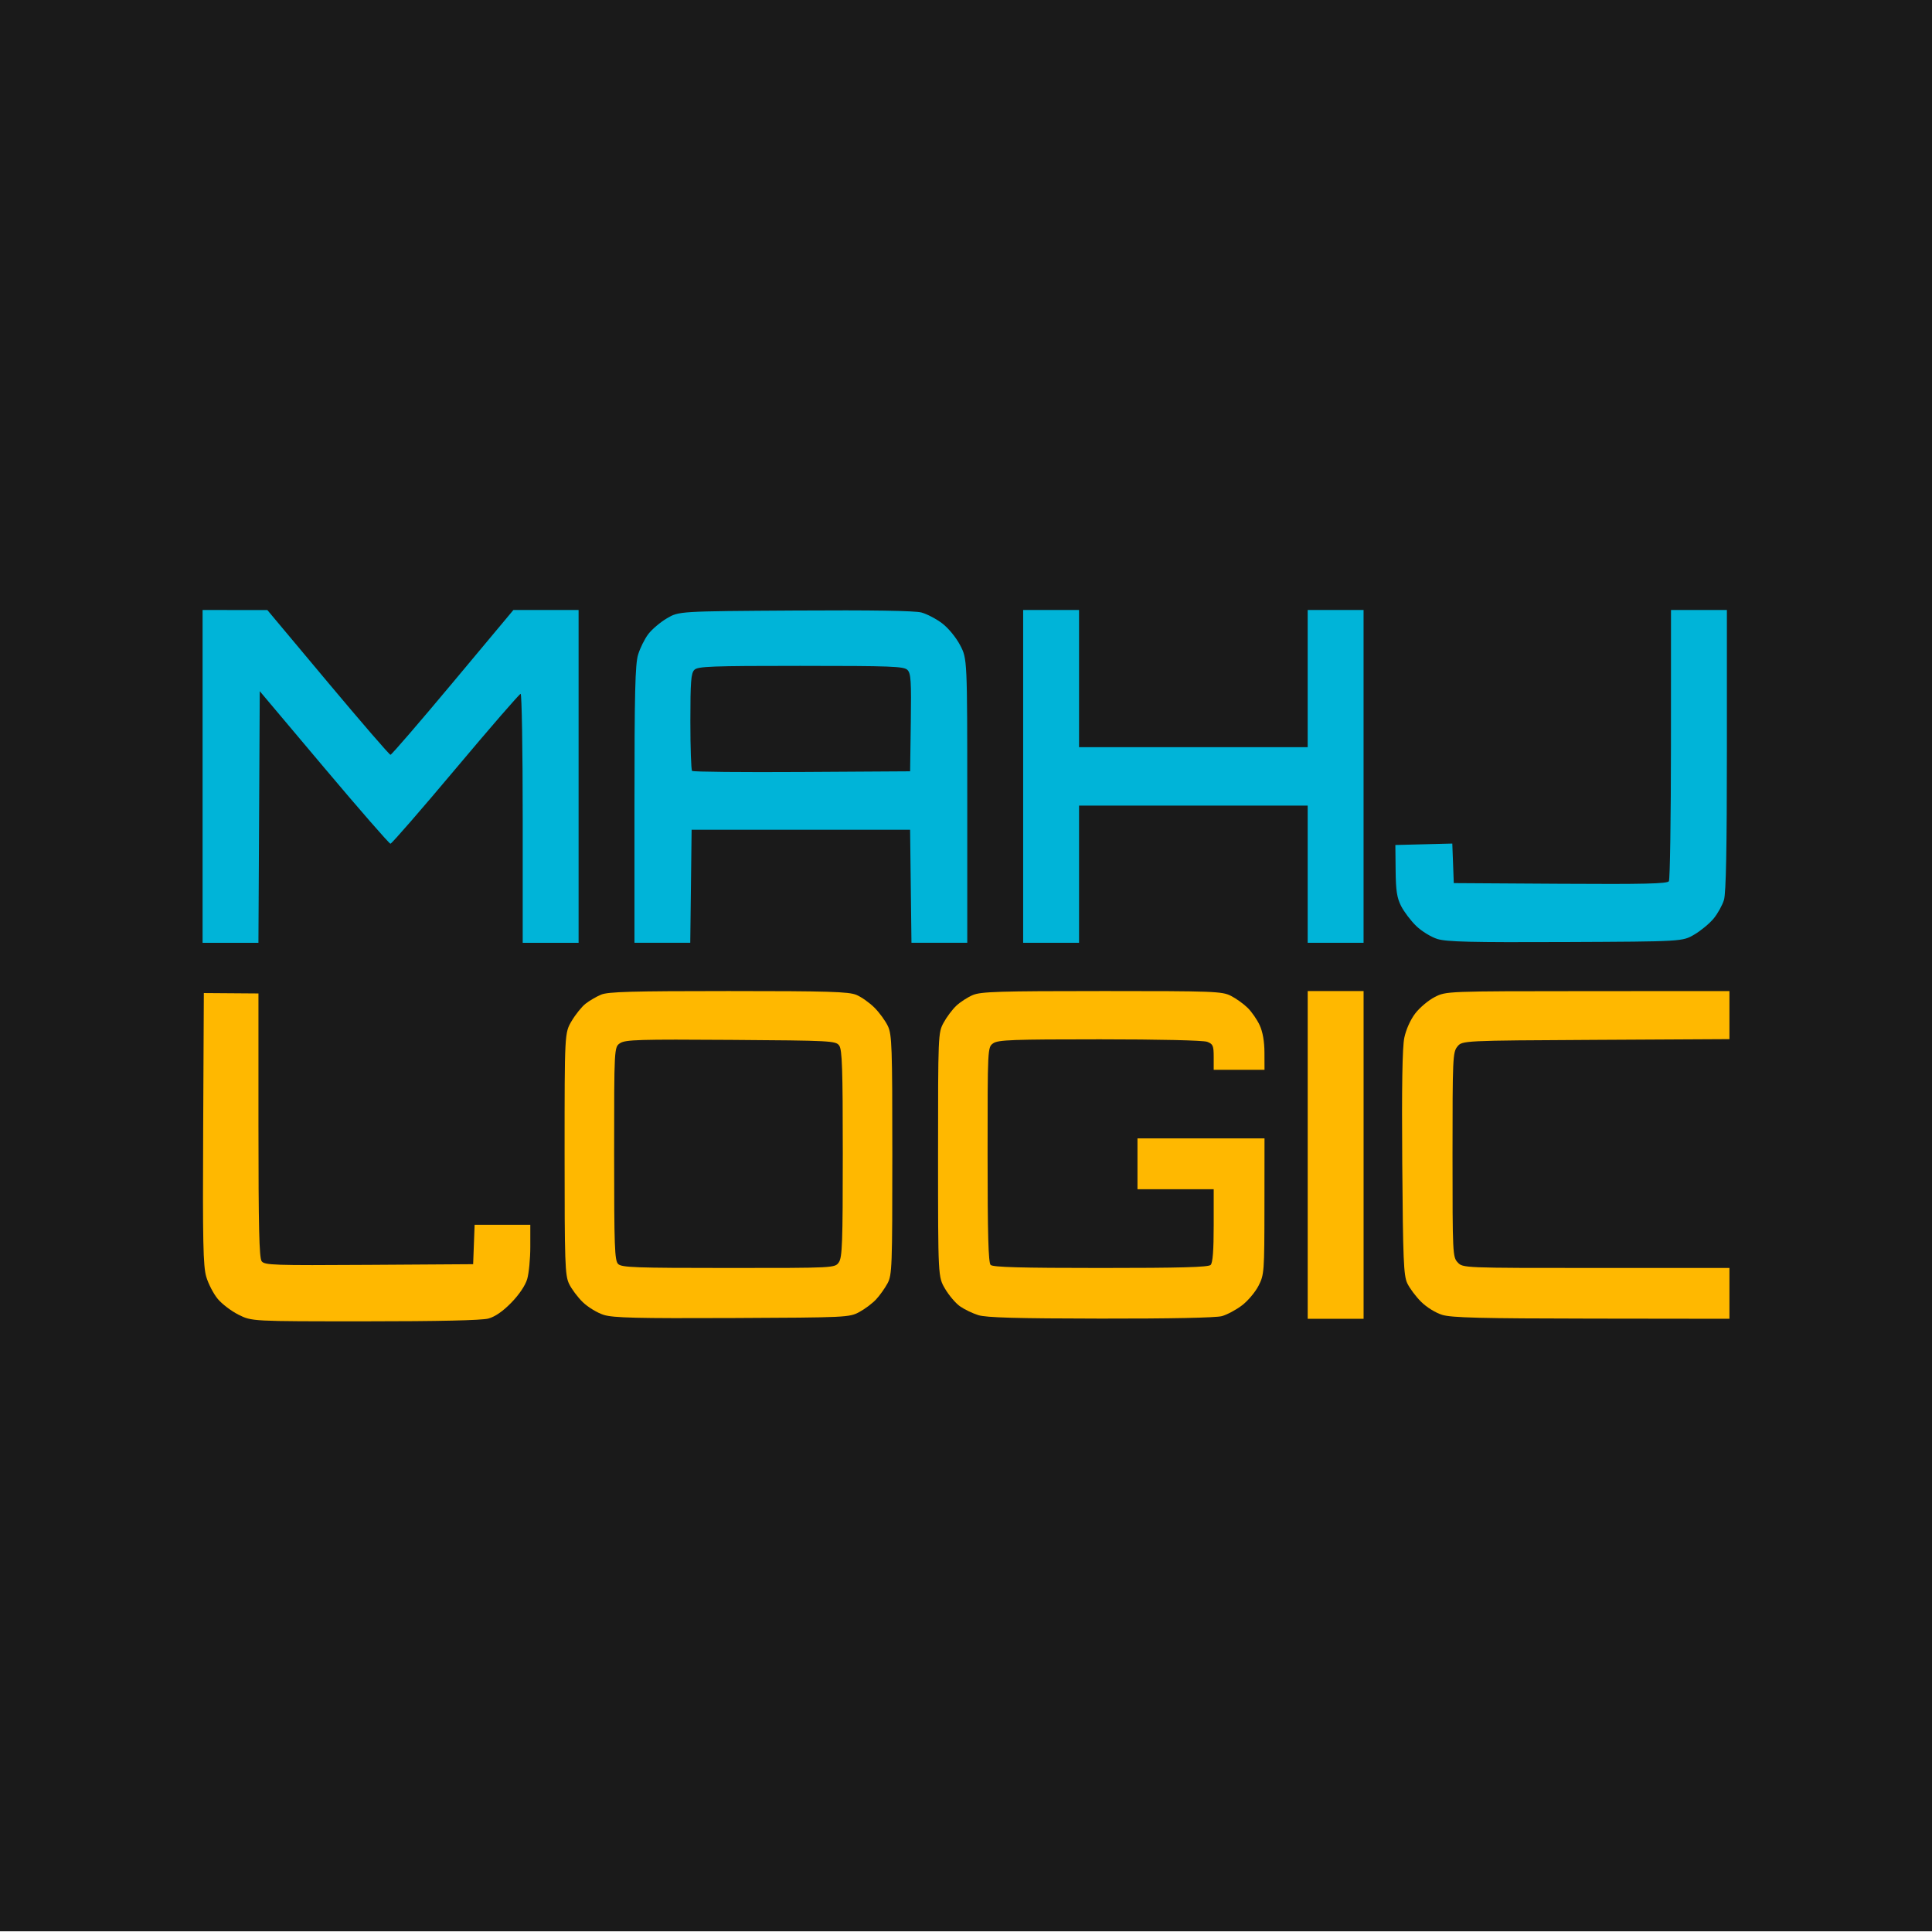
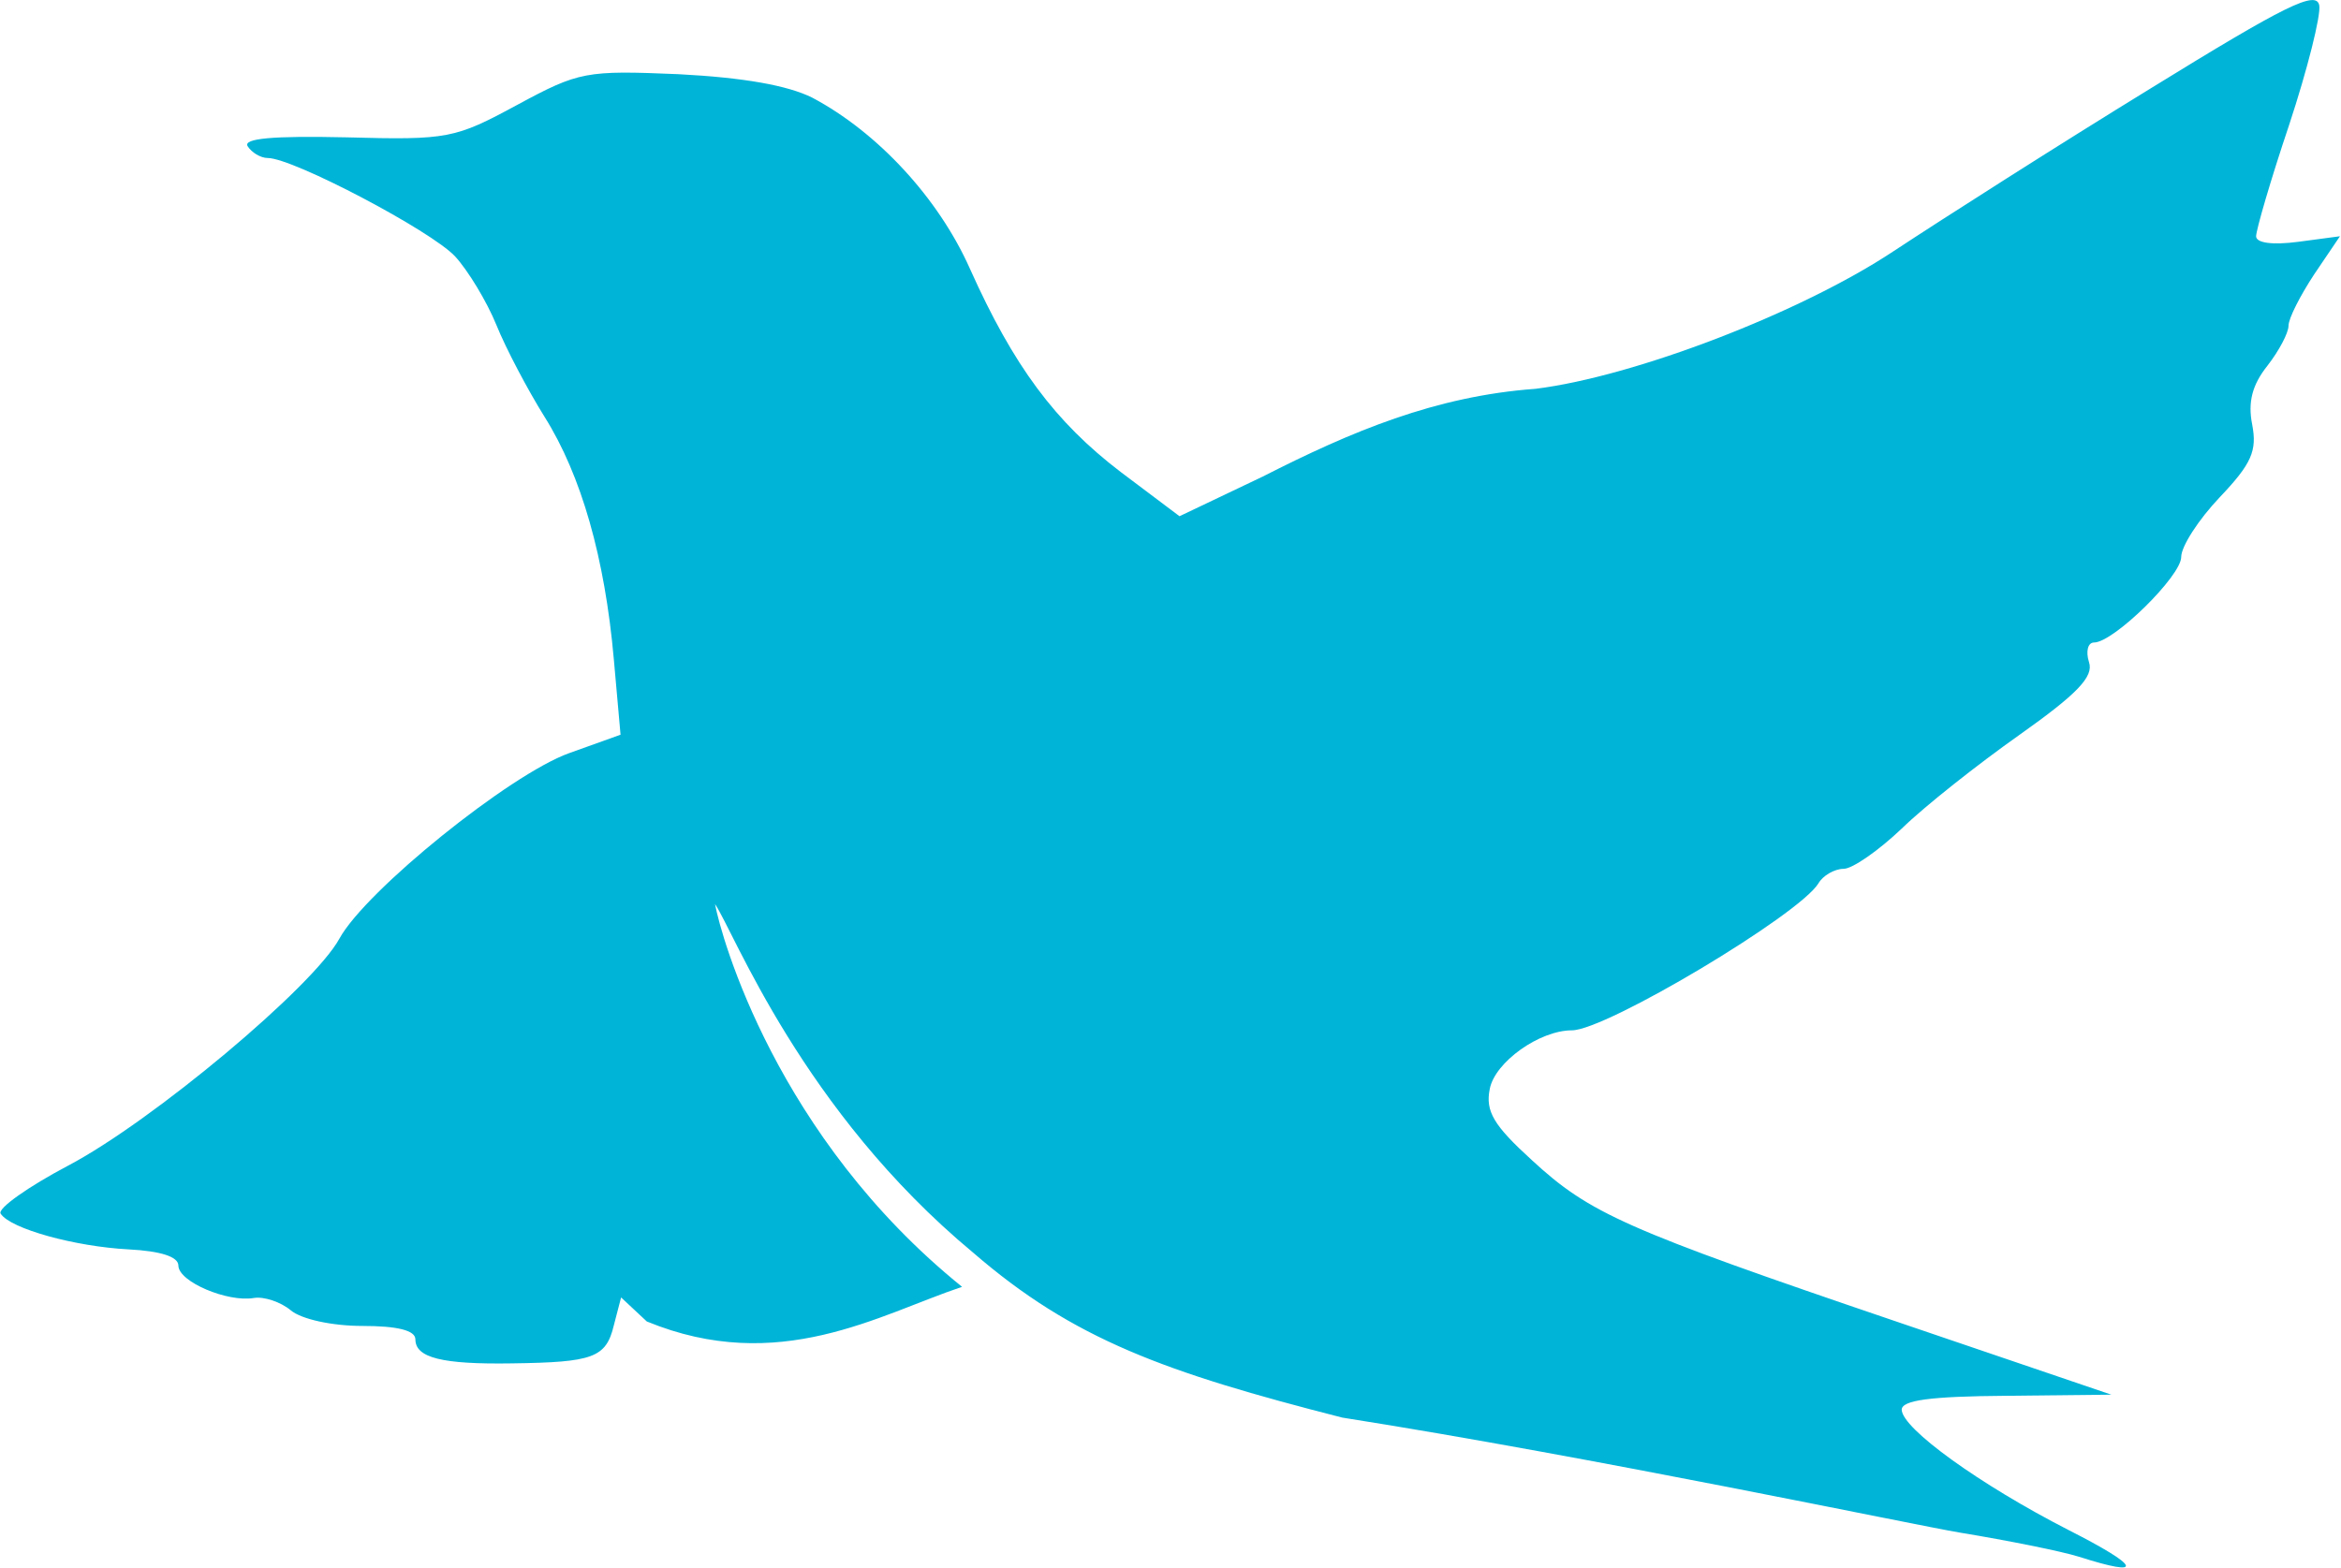
- <svg xmlns="http://www.w3.org/2000/svg" width="1024.37mm" height="1024mm" viewBox="0 0 1024.37 1024" version="1.1" id="svg1" xml:space="preserve">
+ <svg xmlns="http://www.w3.org/2000/svg" width="15.827" height="10.601" viewBox="0 0 4.188 2.805" version="1.1" id="svg1">
  <defs id="defs1" />
-   <g id="layer1" transform="translate(142.2992,213.8846)">
-     <rect style="fill:#1a1a1a;stroke-width:0.265" id="rect1" width="1024.37" height="1024" x="-142.299" y="-213.885" />
-     <g id="g1" transform="matrix(5.091126,0,0,5.091126,-1497.648,-359.0771)">
-       <path d="m 287.446,131.94 -0.069,14.203 c -0.057,11.717 -0.004,14.232 0.322,15.346 0.215,0.733 0.751,1.768 1.193,2.301 0.441,0.533 1.421,1.277 2.178,1.654 1.375,0.685 1.375,0.685 13.164,0.684 7.685,-9.6e-4 12.156,-0.102 12.846,-0.29 0.7,-0.191 1.509,-0.751 2.387,-1.652 0.812,-0.834 1.455,-1.787 1.654,-2.453 0.179,-0.599 0.325,-2.117 0.325,-3.373 v -2.285 h -2.899 -2.9 l -0.077,2.051 -0.077,2.051 -10.848,0.07 c -9.963,0.064 -10.875,0.033 -11.179,-0.381 -0.255,-0.347 -0.331,-3.611 -0.331,-14.168 v -13.716 z" style="fill:#ffb800;fill-opacity:1" id="path11" />
-       <path d="m 446.329,131.733 -14.751,0.007 c -14.751,0.007 -14.751,0.007 -15.941,0.615 -0.655,0.334 -1.568,1.102 -2.03,1.707 -0.502,0.657 -0.961,1.679 -1.14,2.543 -0.205,0.988 -0.272,5.104 -0.213,13.036 0.076,10.072 0.144,11.713 0.521,12.518 0.239,0.509 0.884,1.376 1.434,1.925 0.576,0.575 1.512,1.156 2.207,1.37 v 5.1e-4 c 0.969,0.299 4.024,0.375 15.559,0.39 l 14.354,0.018 v -2.646 -2.646 h -13.88 c -13.88,0 -13.88,2.9e-4 -14.42,-0.579 -0.524,-0.563 -0.539,-0.877 -0.539,-11.216 0,-10.077 0.026,-10.669 0.505,-11.261 0.506,-0.625 0.506,-0.625 14.42,-0.7 l 13.914,-0.075 v -2.504 z" style="fill:#ffb800;fill-opacity:1" id="path10" />
-       <path d="m 402.408,131.732 v 17.066 17.066 h 2.91 2.91 v -17.066 -17.066 h -2.91 z" style="fill:#ffb800;fill-opacity:1" id="path9" />
-       <path d="m 380.979,131.732 c -10.661,0 -12.596,0.06 -13.438,0.411 -0.541,0.226 -1.322,0.732 -1.736,1.124 -0.414,0.392 -1.009,1.189 -1.323,1.771 -0.562,1.042 -0.571,1.251 -0.571,13.758 0,12.7 10e-6,12.7 0.729,13.94 0.401,0.682 1.096,1.501 1.545,1.821 0.449,0.32 1.312,0.737 1.917,0.926 h 5.2e-4 c 0.83,0.26 3.964,0.348 12.742,0.36 7.26,0.01 12.013,-0.087 12.627,-0.257 0.542,-0.151 1.486,-0.656 2.097,-1.123 0.611,-0.467 1.384,-1.385 1.719,-2.04 0.589,-1.153 0.608,-1.415 0.615,-8.268 l 0.007,-7.078 h -6.615 -6.615 v 2.646 2.646 h 3.969 3.969 v 3.784 c 0,2.59 -0.1,3.884 -0.317,4.101 -0.237,0.237 -3.146,0.317 -11.457,0.317 -8.311,0 -11.219,-0.08 -11.456,-0.317 -0.237,-0.237 -0.318,-3.154 -0.318,-11.494 0,-11.177 4e-5,-11.177 0.588,-11.589 0.508,-0.356 2.014,-0.412 11.095,-0.412 6.187,0 10.786,0.106 11.186,0.258 0.604,0.23 0.679,0.404 0.679,1.587 v 1.329 h 2.646 2.646 l -0.006,-1.786 c -0.004,-1.161 -0.176,-2.156 -0.491,-2.844 -0.267,-0.582 -0.828,-1.397 -1.247,-1.812 -0.419,-0.415 -1.205,-0.98 -1.747,-1.257 -0.926,-0.473 -1.727,-0.503 -13.439,-0.503 z" style="fill:#ffb800;fill-opacity:1" id="path8" />
-       <path d="m 342.083,131.732 c -10.043,0 -12.538,0.07 -13.263,0.373 -0.491,0.205 -1.22,0.63 -1.62,0.945 -0.4,0.315 -1.055,1.13 -1.455,1.81 -0.727,1.237 -0.728,1.237 -0.728,13.805 0,11.387 0.043,12.66 0.46,13.544 0.253,0.537 0.899,1.403 1.436,1.924 0.536,0.521 1.52,1.117 2.185,1.325 0.987,0.308 3.461,0.369 13.382,0.326 11.914,-0.052 12.193,-0.065 13.229,-0.624 0.582,-0.314 1.372,-0.909 1.756,-1.323 0.384,-0.414 0.919,-1.169 1.191,-1.678 0.461,-0.866 0.493,-1.736 0.493,-13.361 0,-11.29 -0.043,-12.526 -0.463,-13.418 -0.255,-0.541 -0.883,-1.404 -1.398,-1.919 -0.514,-0.514 -1.363,-1.114 -1.885,-1.332 -0.798,-0.333 -2.926,-0.397 -13.32,-0.397 z m 0.253,5.085 c 10.441,0.072 10.919,0.096 11.278,0.588 0.309,0.423 0.375,2.398 0.375,11.252 0,9.291 -0.056,10.818 -0.412,11.326 -0.412,0.588 -0.412,0.588 -11.49,0.588 -9.719,0 -11.13,-0.051 -11.494,-0.415 -0.365,-0.365 -0.416,-1.776 -0.416,-11.503 0,-11.088 2.6e-4,-11.087 0.628,-11.499 0.548,-0.359 2.027,-0.402 11.531,-0.337 z" style="fill:#ffb800;fill-opacity:1" id="path7" />
-       <path d="m 349.029,92.101 c -12.105,0.076 -12.105,0.076 -13.353,0.81 -0.686,0.403 -1.559,1.142 -1.94,1.642 -0.381,0.5 -0.861,1.468 -1.067,2.153 -0.303,1.007 -0.375,3.985 -0.375,15.622 v 14.377 h 2.905 2.905 l 0.071,-5.887 0.071,-5.887 h 11.377 11.377 l 0.071,5.887 0.071,5.887 h 2.905 2.905 v -14.786 c 0,-14.786 -6e-5,-14.787 -0.739,-16.201 -0.422,-0.807 -1.221,-1.782 -1.863,-2.272 -0.618,-0.472 -1.596,-0.984 -2.171,-1.139 -0.689,-0.186 -5.179,-0.256 -13.152,-0.206 z m 0.595,5.765 c 9.415,0 10.728,0.05 11.099,0.422 0.362,0.361 0.411,1.142 0.35,5.49 l -0.072,5.068 -11.264,0.069 c -6.195,0.038 -11.345,-0.012 -11.443,-0.111 -0.099,-0.099 -0.179,-2.413 -0.179,-5.143 0,-4.16 0.068,-5.032 0.416,-5.38 0.364,-0.364 1.739,-0.416 11.093,-0.416 z" style="fill:#00b4d8" id="path5" />
-       <path d="m 440.243,92.045 -0.004,13.957 c -0.002,7.676 -0.1,14.107 -0.216,14.291 -0.166,0.262 -2.606,0.319 -11.307,0.265 l -11.095,-0.069 -0.077,-2.059 -0.077,-2.059 -2.965,0.075 -2.965,0.074 0.027,2.646 c 0.021,2.118 0.137,2.861 0.576,3.721 0.302,0.591 1.004,1.518 1.561,2.06 0.557,0.542 1.548,1.154 2.202,1.359 0.964,0.303 3.505,0.364 13.361,0.321 12.171,-0.053 12.171,-0.053 13.408,-0.78 0.681,-0.4 1.587,-1.151 2.013,-1.669 0.427,-0.518 0.911,-1.395 1.077,-1.949 0.21,-0.702 0.302,-5.431 0.302,-15.595 V 92.045 h -2.91 z" style="fill:#00b4d8" id="path4" />
-       <path d="m 372.774,92.045 v 17.33 17.33 h 2.91 2.91 v -7.144 -7.144 h 11.906 11.906 v 7.144 7.144 h 2.91 2.91 V 109.375 92.045 h -2.91 -2.91 v 7.144 7.144 h -11.906 -11.906 v -7.144 -7.144 h -2.91 z" style="fill:#00b4d8" id="path3" />
-       <path d="m 319.687,92.044 -6.3,7.541 c -3.465,4.147 -6.391,7.541 -6.503,7.541 -0.112,0 -3.043,-3.392 -6.513,-7.536 l -6.309,-7.536 -3.373,-0.004 -3.373,-0.004 v 17.33 17.33 h 2.908 2.908 l 0.069,-13.102 0.069,-13.102 6.69,7.942 c 3.68,4.368 6.794,7.943 6.922,7.943 0.127,0 3.181,-3.512 6.786,-7.805 3.605,-4.293 6.652,-7.805 6.771,-7.805 0.119,0 0.216,5.834 0.216,12.965 v 12.965 h 2.91 2.91 V 109.375 92.044 h -3.393 z" style="fill:#00b4d8" id="path2" />
-     </g>
+   <g id="layer1" transform="translate(-0.02287118,-0.7142866)">
+     <path style="display:inline;fill:#00b4d8;fill-opacity:1;stroke-width:0.019" d="M 3.723,3.452 C 3.565,3.371 3.426,3.271 3.425,3.237 3.425,3.22 3.475,3.213 3.612,3.212 L 3.8,3.21 3.415,3.079 C 2.93,2.914 2.867,2.886 2.763,2.79 2.695,2.728 2.68,2.703 2.688,2.663 2.697,2.615 2.777,2.558 2.835,2.558 c 0.061,0 0.407,-0.207 0.441,-0.263 0.008,-0.014 0.029,-0.026 0.045,-0.026 0.016,0 0.063,-0.033 0.104,-0.072 C 3.466,2.157 3.561,2.082 3.636,2.029 3.739,1.956 3.769,1.925 3.76,1.899 3.754,1.88 3.758,1.864 3.769,1.864 c 0.035,0 0.156,-0.119 0.156,-0.153 0,-0.019 0.031,-0.067 0.069,-0.107 0.057,-0.06 0.067,-0.083 0.058,-0.13 -0.008,-0.04 0,-0.071 0.027,-0.105 0.021,-0.027 0.038,-0.059 0.038,-0.072 0,-0.013 0.021,-0.054 0.046,-0.092 l 0.046,-0.068 -0.075,0.01 c -0.046,0.006 -0.075,0.002 -0.075,-0.01 0,-0.011 0.026,-0.101 0.059,-0.199 C 4.151,0.838 4.175,0.742 4.172,0.724 4.167,0.696 4.111,0.724 3.871,0.872 3.708,0.972 3.501,1.104 3.41,1.164 3.244,1.274 2.947,1.388 2.77,1.41 2.591,1.423 2.441,1.486 2.282,1.567 l -0.149,0.071 -0.105,-0.079 C 1.91,1.469 1.836,1.369 1.758,1.195 1.702,1.069 1.593,0.951 1.476,0.889 1.432,0.867 1.353,0.853 1.237,0.847 1.071,0.84 1.059,0.842 0.948,0.902 0.837,0.962 0.825,0.965 0.643,0.96 c -0.133,-0.003 -0.186,0.002 -0.177,0.016 0.007,0.011 0.023,0.021 0.036,0.021 0.045,0 0.292,0.13 0.335,0.176 0.023,0.025 0.057,0.081 0.074,0.123 0.017,0.042 0.056,0.116 0.086,0.164 0.066,0.105 0.108,0.253 0.124,0.434 l 0.012,0.135 -0.092,0.033 C 0.935,2.1 0.677,2.308 0.63,2.394 0.583,2.48 0.295,2.721 0.145,2.8 c -0.072,0.038 -0.127,0.077 -0.121,0.086 0.017,0.027 0.133,0.059 0.229,0.064 0.057,0.003 0.089,0.013 0.089,0.029 1.9393e-4,0.029 0.088,0.066 0.135,0.058 0.018,-0.003 0.048,0.007 0.066,0.022 0.019,0.016 0.074,0.028 0.128,0.028 0.063,0 0.095,0.008 0.095,0.024 0,0.033 0.048,0.045 0.173,0.043 0.145,-0.002 0.168,-0.01 0.182,-0.068 l 0.013,-0.05 0.046,0.043 c 0.236,0.097 0.415,-0.012 0.564,-0.062 C 1.412,2.749 1.313,2.391 1.302,2.332 c 0.034,0.05 0.156,0.37 0.462,0.624 0.179,0.155 0.343,0.214 0.66,0.295 0.451,0.071 1.022,0.192 1.106,0.206 0.085,0.014 0.18,0.033 0.212,0.043 0.119,0.038 0.111,0.018 -0.019,-0.048 z" id="path16" />
  </g>
</svg>
